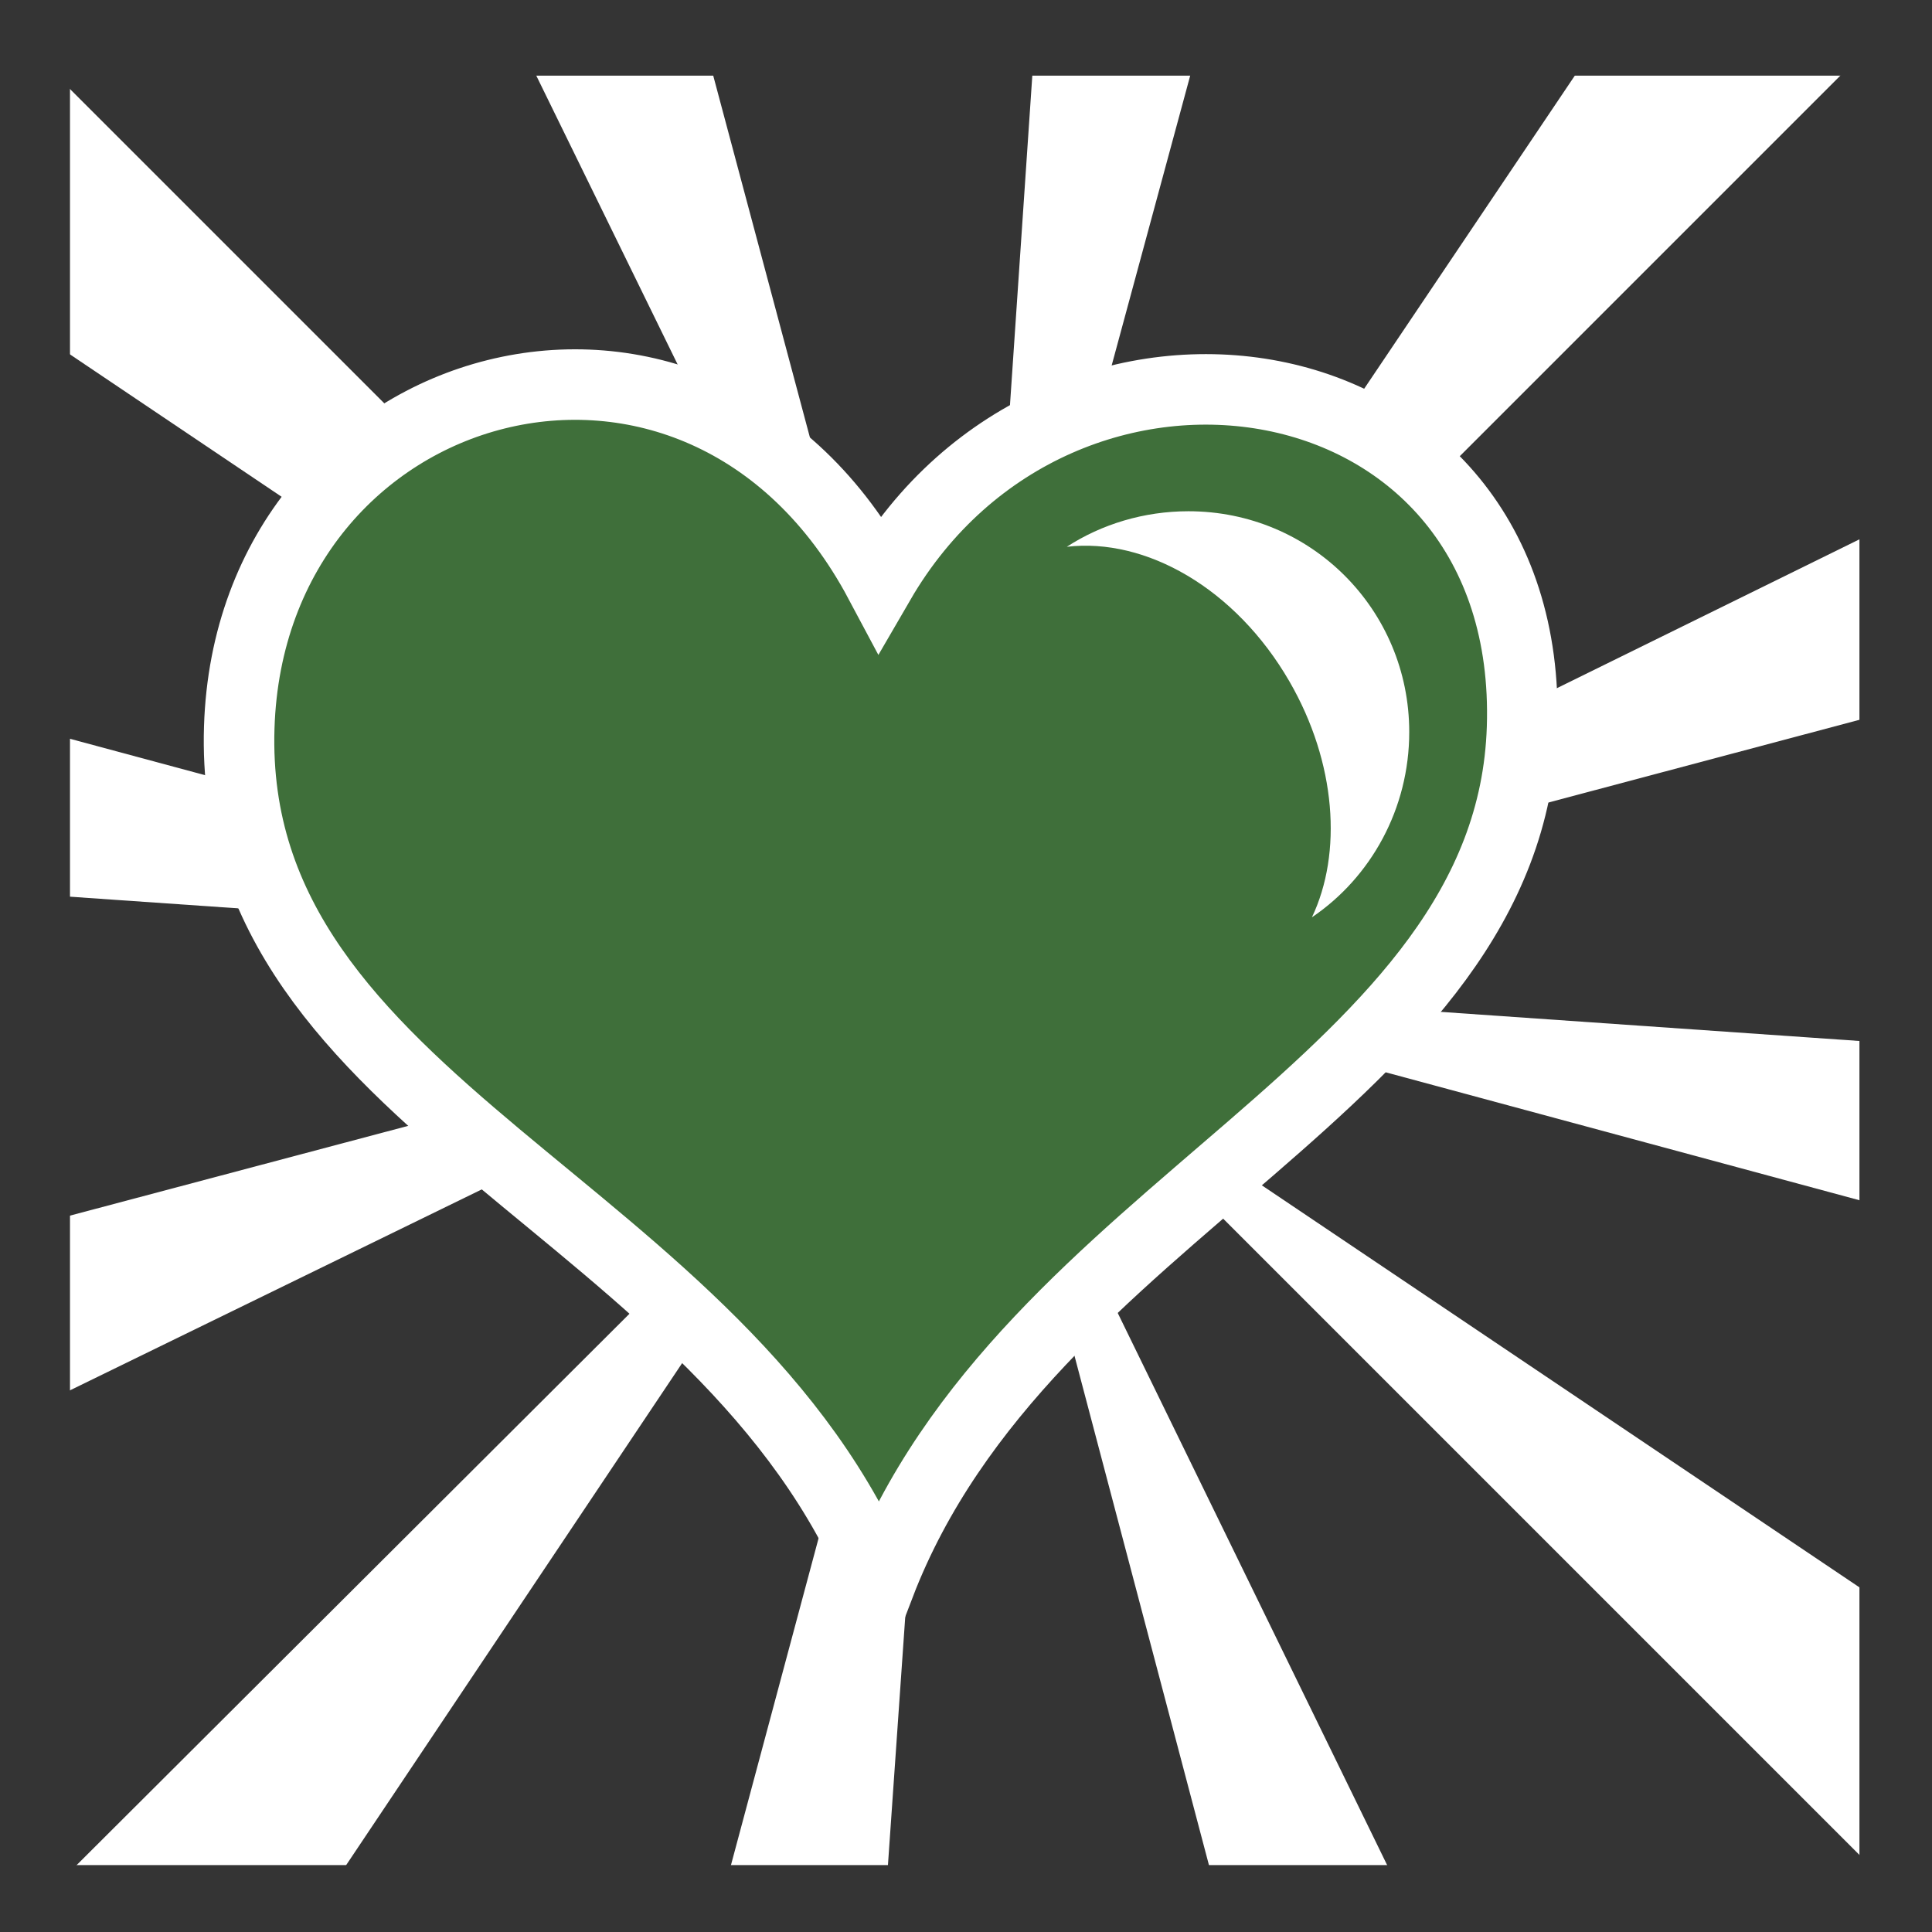
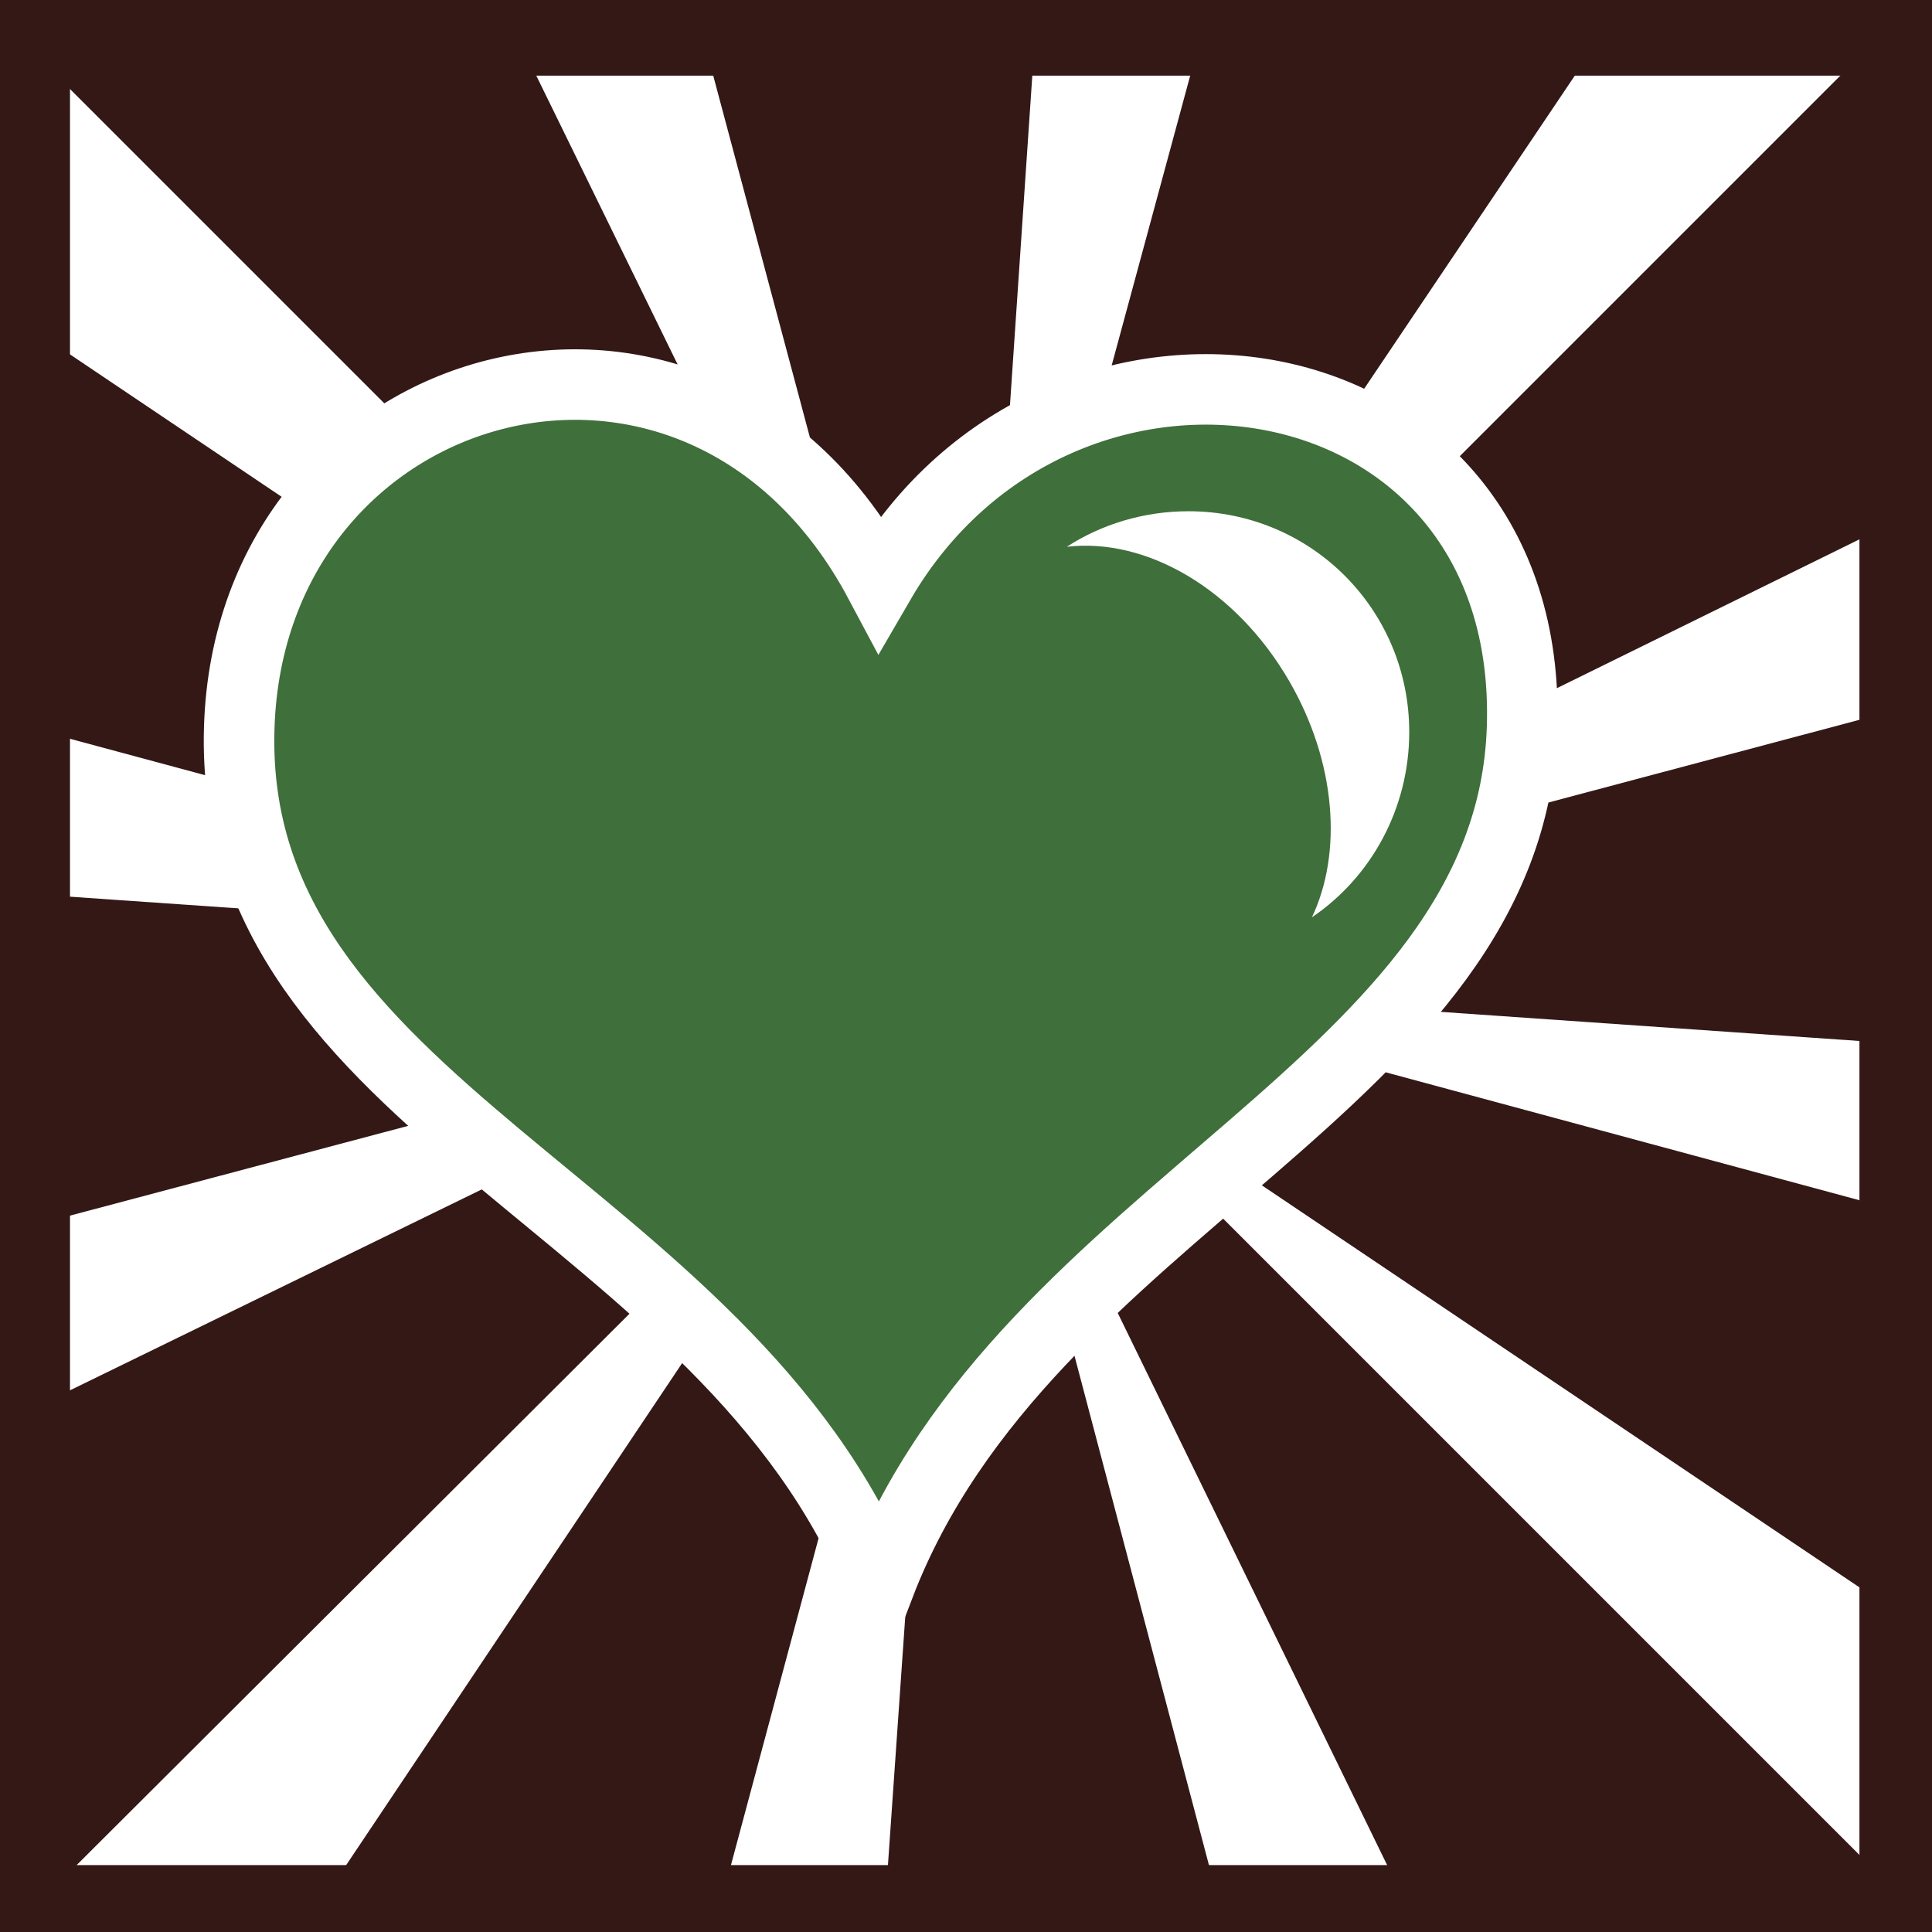
<svg xmlns="http://www.w3.org/2000/svg" viewBox="0 0 512 512">
-   <path d="m0,0h512v512h-512z" fill="#343434" />
+   <path d="m0,0h512v512h-512z" fill="#331816" />
  <g transform="matrix(18.68858,0,0,18.68858,-11804.108,-23821.011)">
-     <path d="m632.114,1275.202h26.375v26.375h-26.375z" fill="#fff" stroke="#343434" />
-     <path d="m632.4,1275.496v.182l11.713,11.713-11.713-7.88v5.537l11.409,3.073-11.409-.791v4.594l11.348-3.012-11.348,5.537v6.754h.182l11.622-11.591-7.758,11.591h5.507l3.042-11.348-.791,11.348h4.594l-3.012-11.409 5.567,11.409h6.754v-.152l-11.713-11.713 11.713,7.88v-5.537l-11.379-3.073 11.379.791v-4.594l-11.439,3.042 11.439-5.628v-6.724h-.182l-11.713,11.713 7.88-11.713h-5.537l-3.042,11.226 .761-11.226h-4.594l3.073,11.5-5.628-11.5h-6.724z" fill="#343434" />
+     <path d="m632.114,1275.202h26.375v26.375h-26.375z" fill="#fff" stroke="#331816" />
+     <path d="m632.4,1275.496v.182l11.713,11.713-11.713-7.88v5.537l11.409,3.073-11.409-.791v4.594l11.348-3.012-11.348,5.537v6.754h.182l11.622-11.591-7.758,11.591h5.507l3.042-11.348-.791,11.348h4.594l-3.012-11.409 5.567,11.409h6.754v-.152l-11.713-11.713 11.713,7.88v-5.537l-11.379-3.073 11.379.791v-4.594l-11.439,3.042 11.439-5.628v-6.724h-.182l-11.713,11.713 7.88-11.713h-5.537l-3.042,11.226 .761-11.226h-4.594l3.073,11.5-5.628-11.5h-6.724z" fill="#331816" />
    <path d="m635.014,1284.946c-.17,5.398 6.896,6.765 9.082,12.155 2.07-5.388 8.947-7.08 9.109-12.155 .173-5.41-6.561-6.448-9.109-2.058-2.553-4.793-8.923-3.007-9.082,2.058z" stroke="#fff" fill="#3F6F3A" />
    <path d="m648.474,1281.879c-.631,0-1.232.184-1.725.504 1.118-.132 2.393.587 3.158,1.911 .665,1.152.751,2.435.318,3.343 .837-.566 1.38-1.541 1.38-2.627 0-1.737-1.394-3.131-3.131-3.131z" fill="#fff" />
  </g>
</svg>
